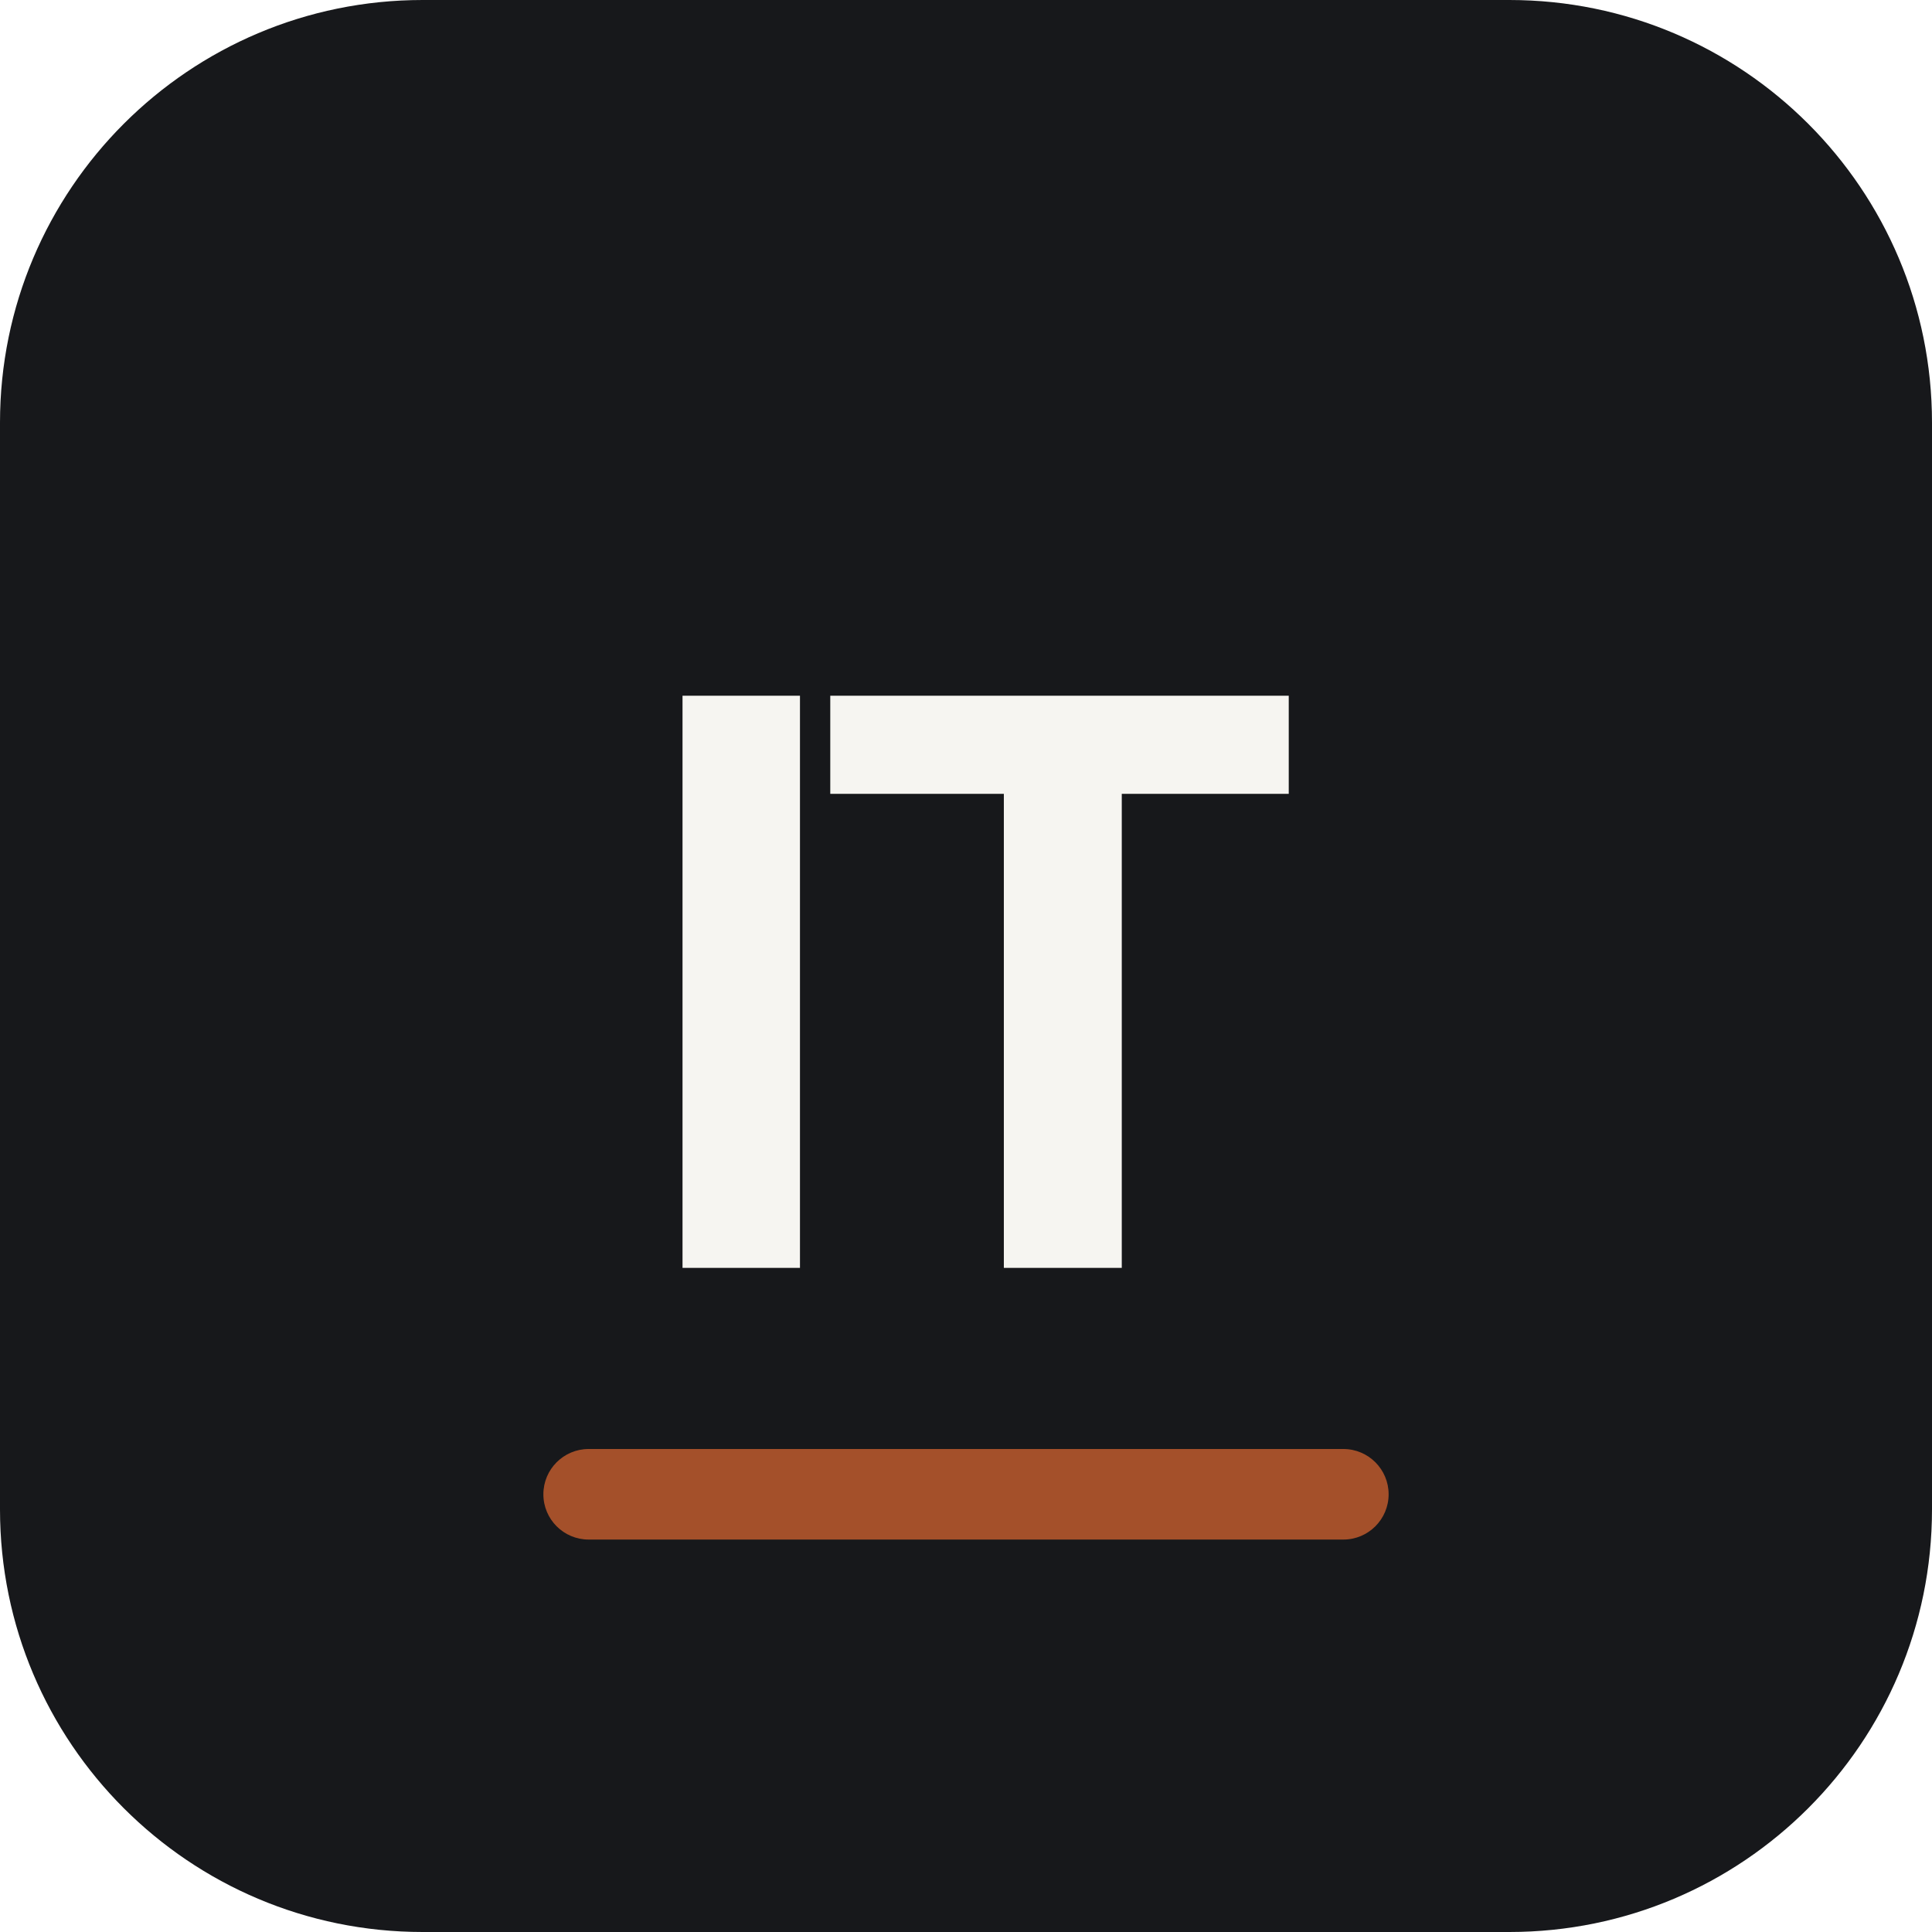
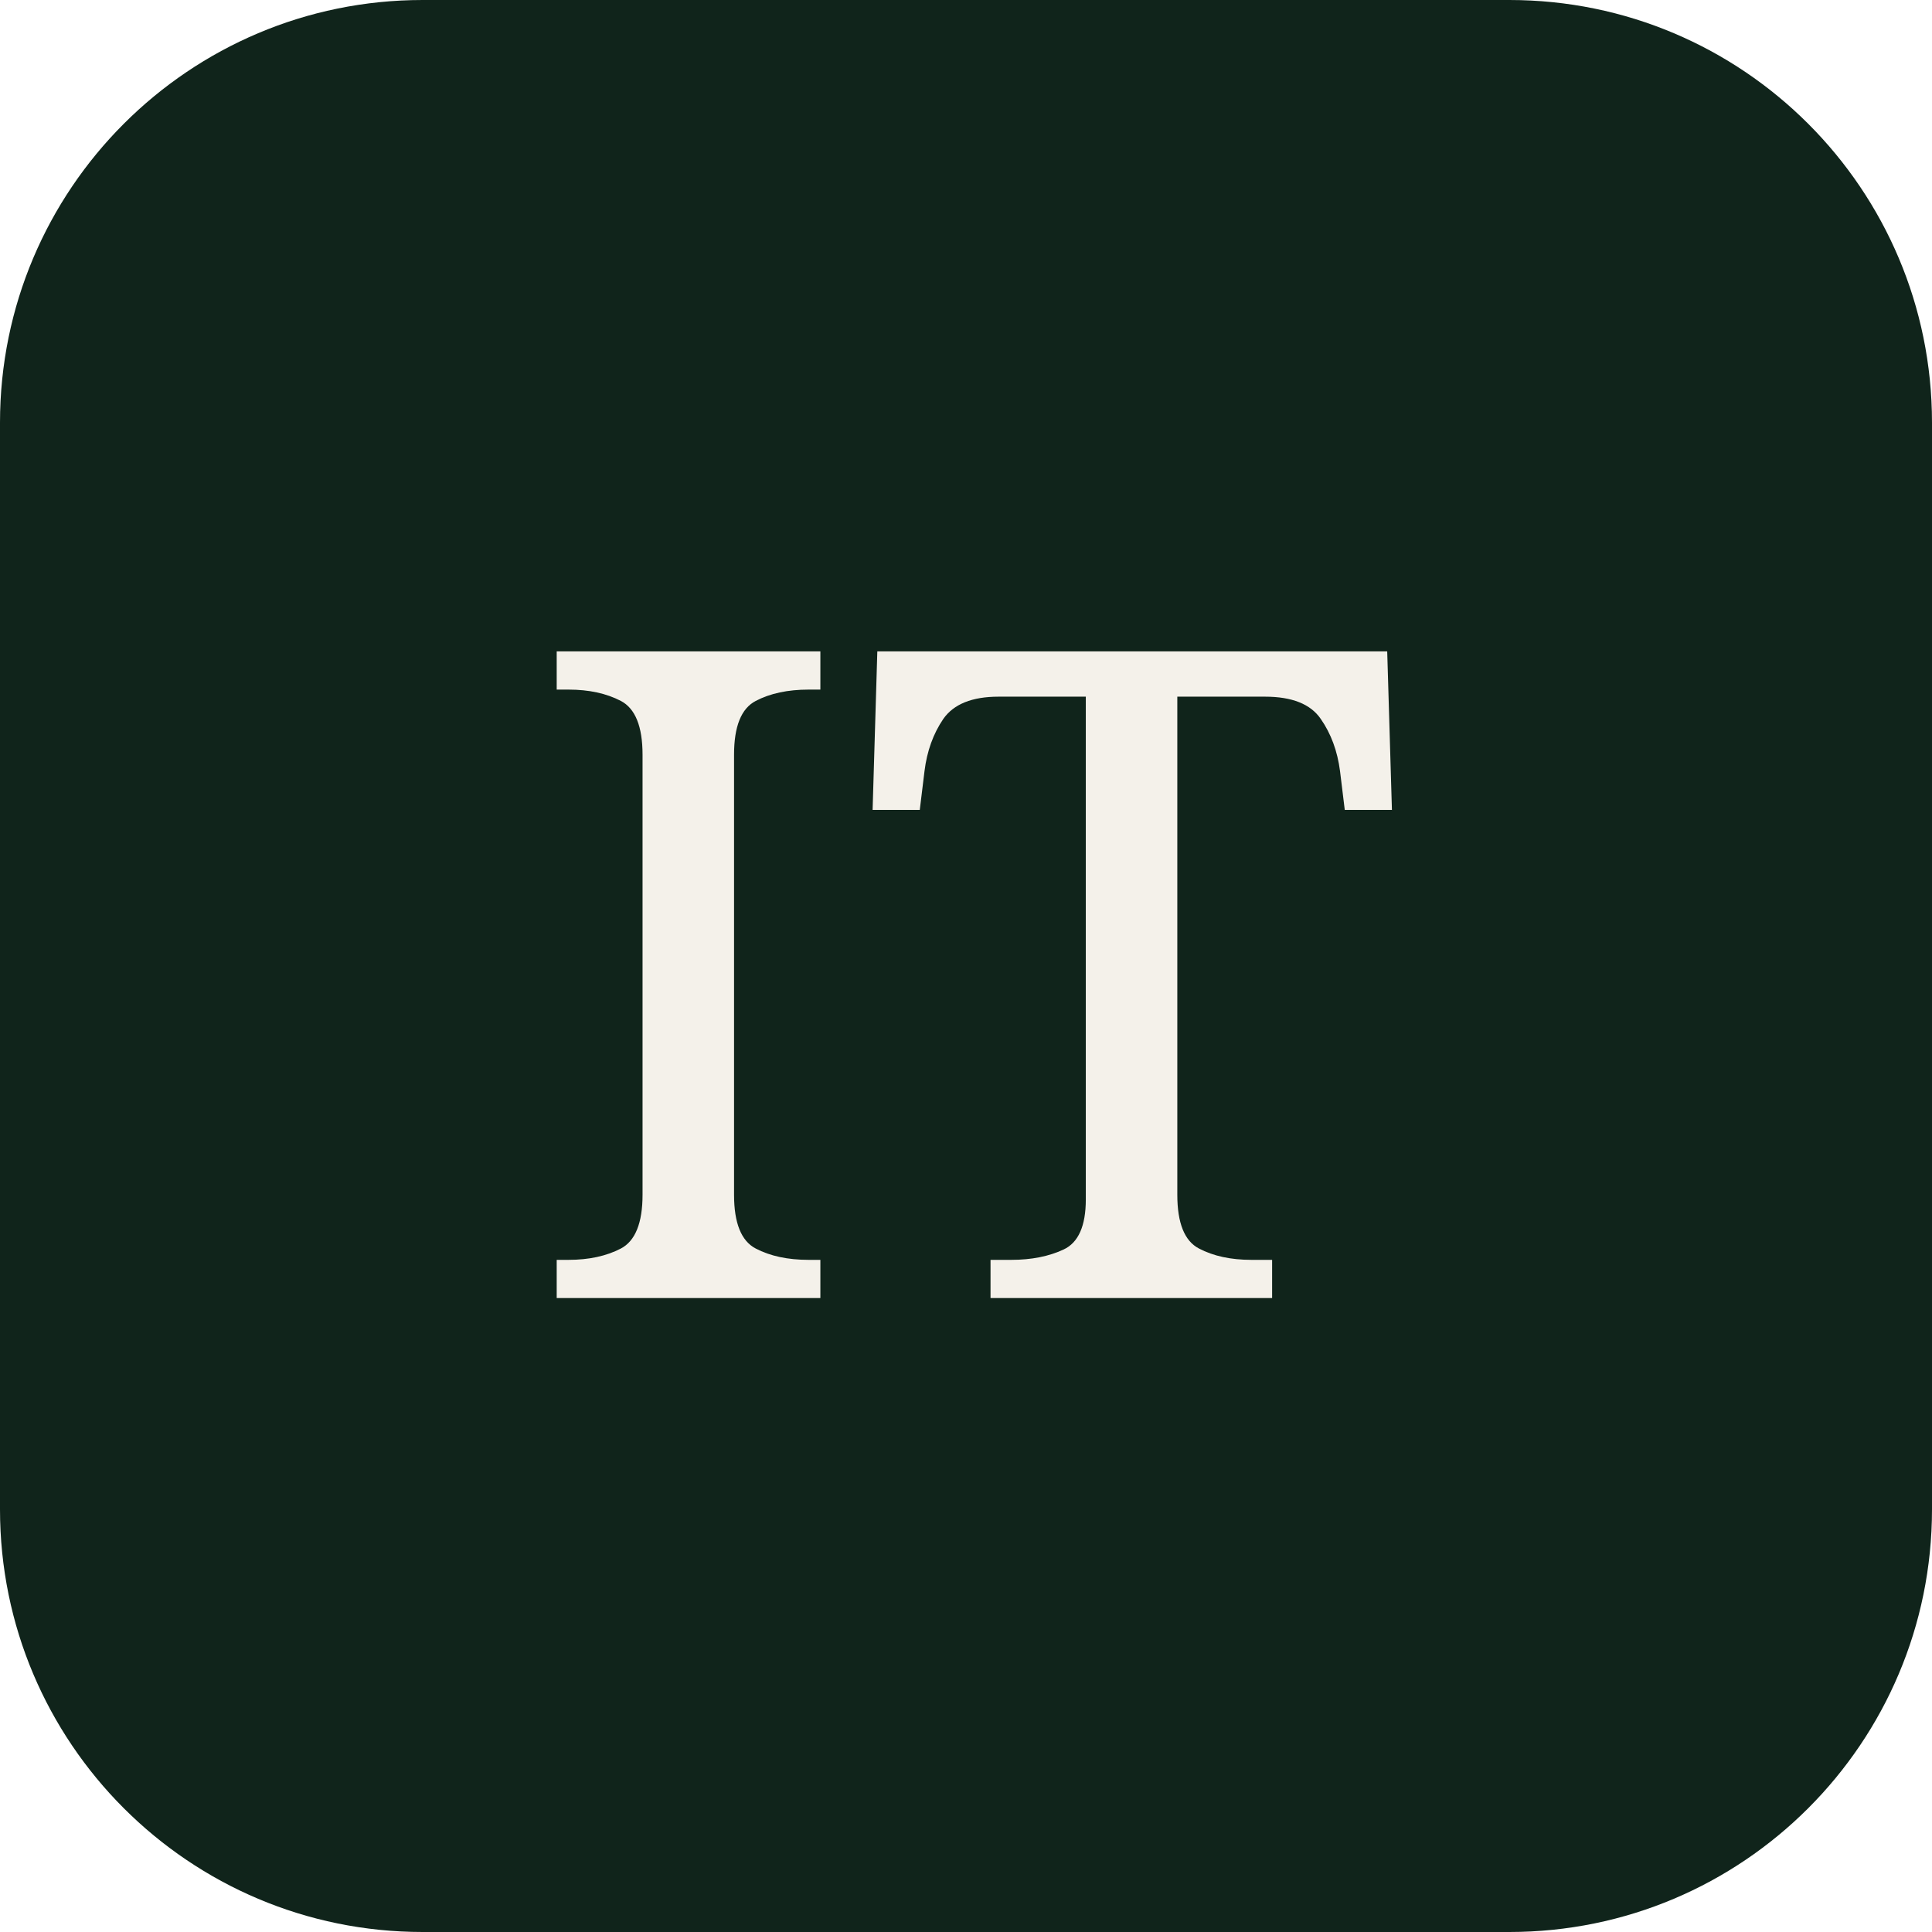
<svg xmlns="http://www.w3.org/2000/svg" viewBox="0 0 64 64">
-   <rect width="64" height="64" rx="14" fill="#17181b" />
-   <text x="32" y="42" text-anchor="middle" font-family="Helvetica, Arial, sans-serif" font-weight="700" font-size="26" letter-spacing="-1" fill="#f6f5f1">IT</text>
-   <rect x="18" y="48" width="28" height="3" rx="1.5" fill="#a4502a" />
+   <rect width="64" height="64" rx="14" fill="#10241b" />
+   <text x="32" y="43" text-anchor="middle" font-family="Georgia, serif" font-size="30" fill="#f4f1ea">IT</text>
</svg>
